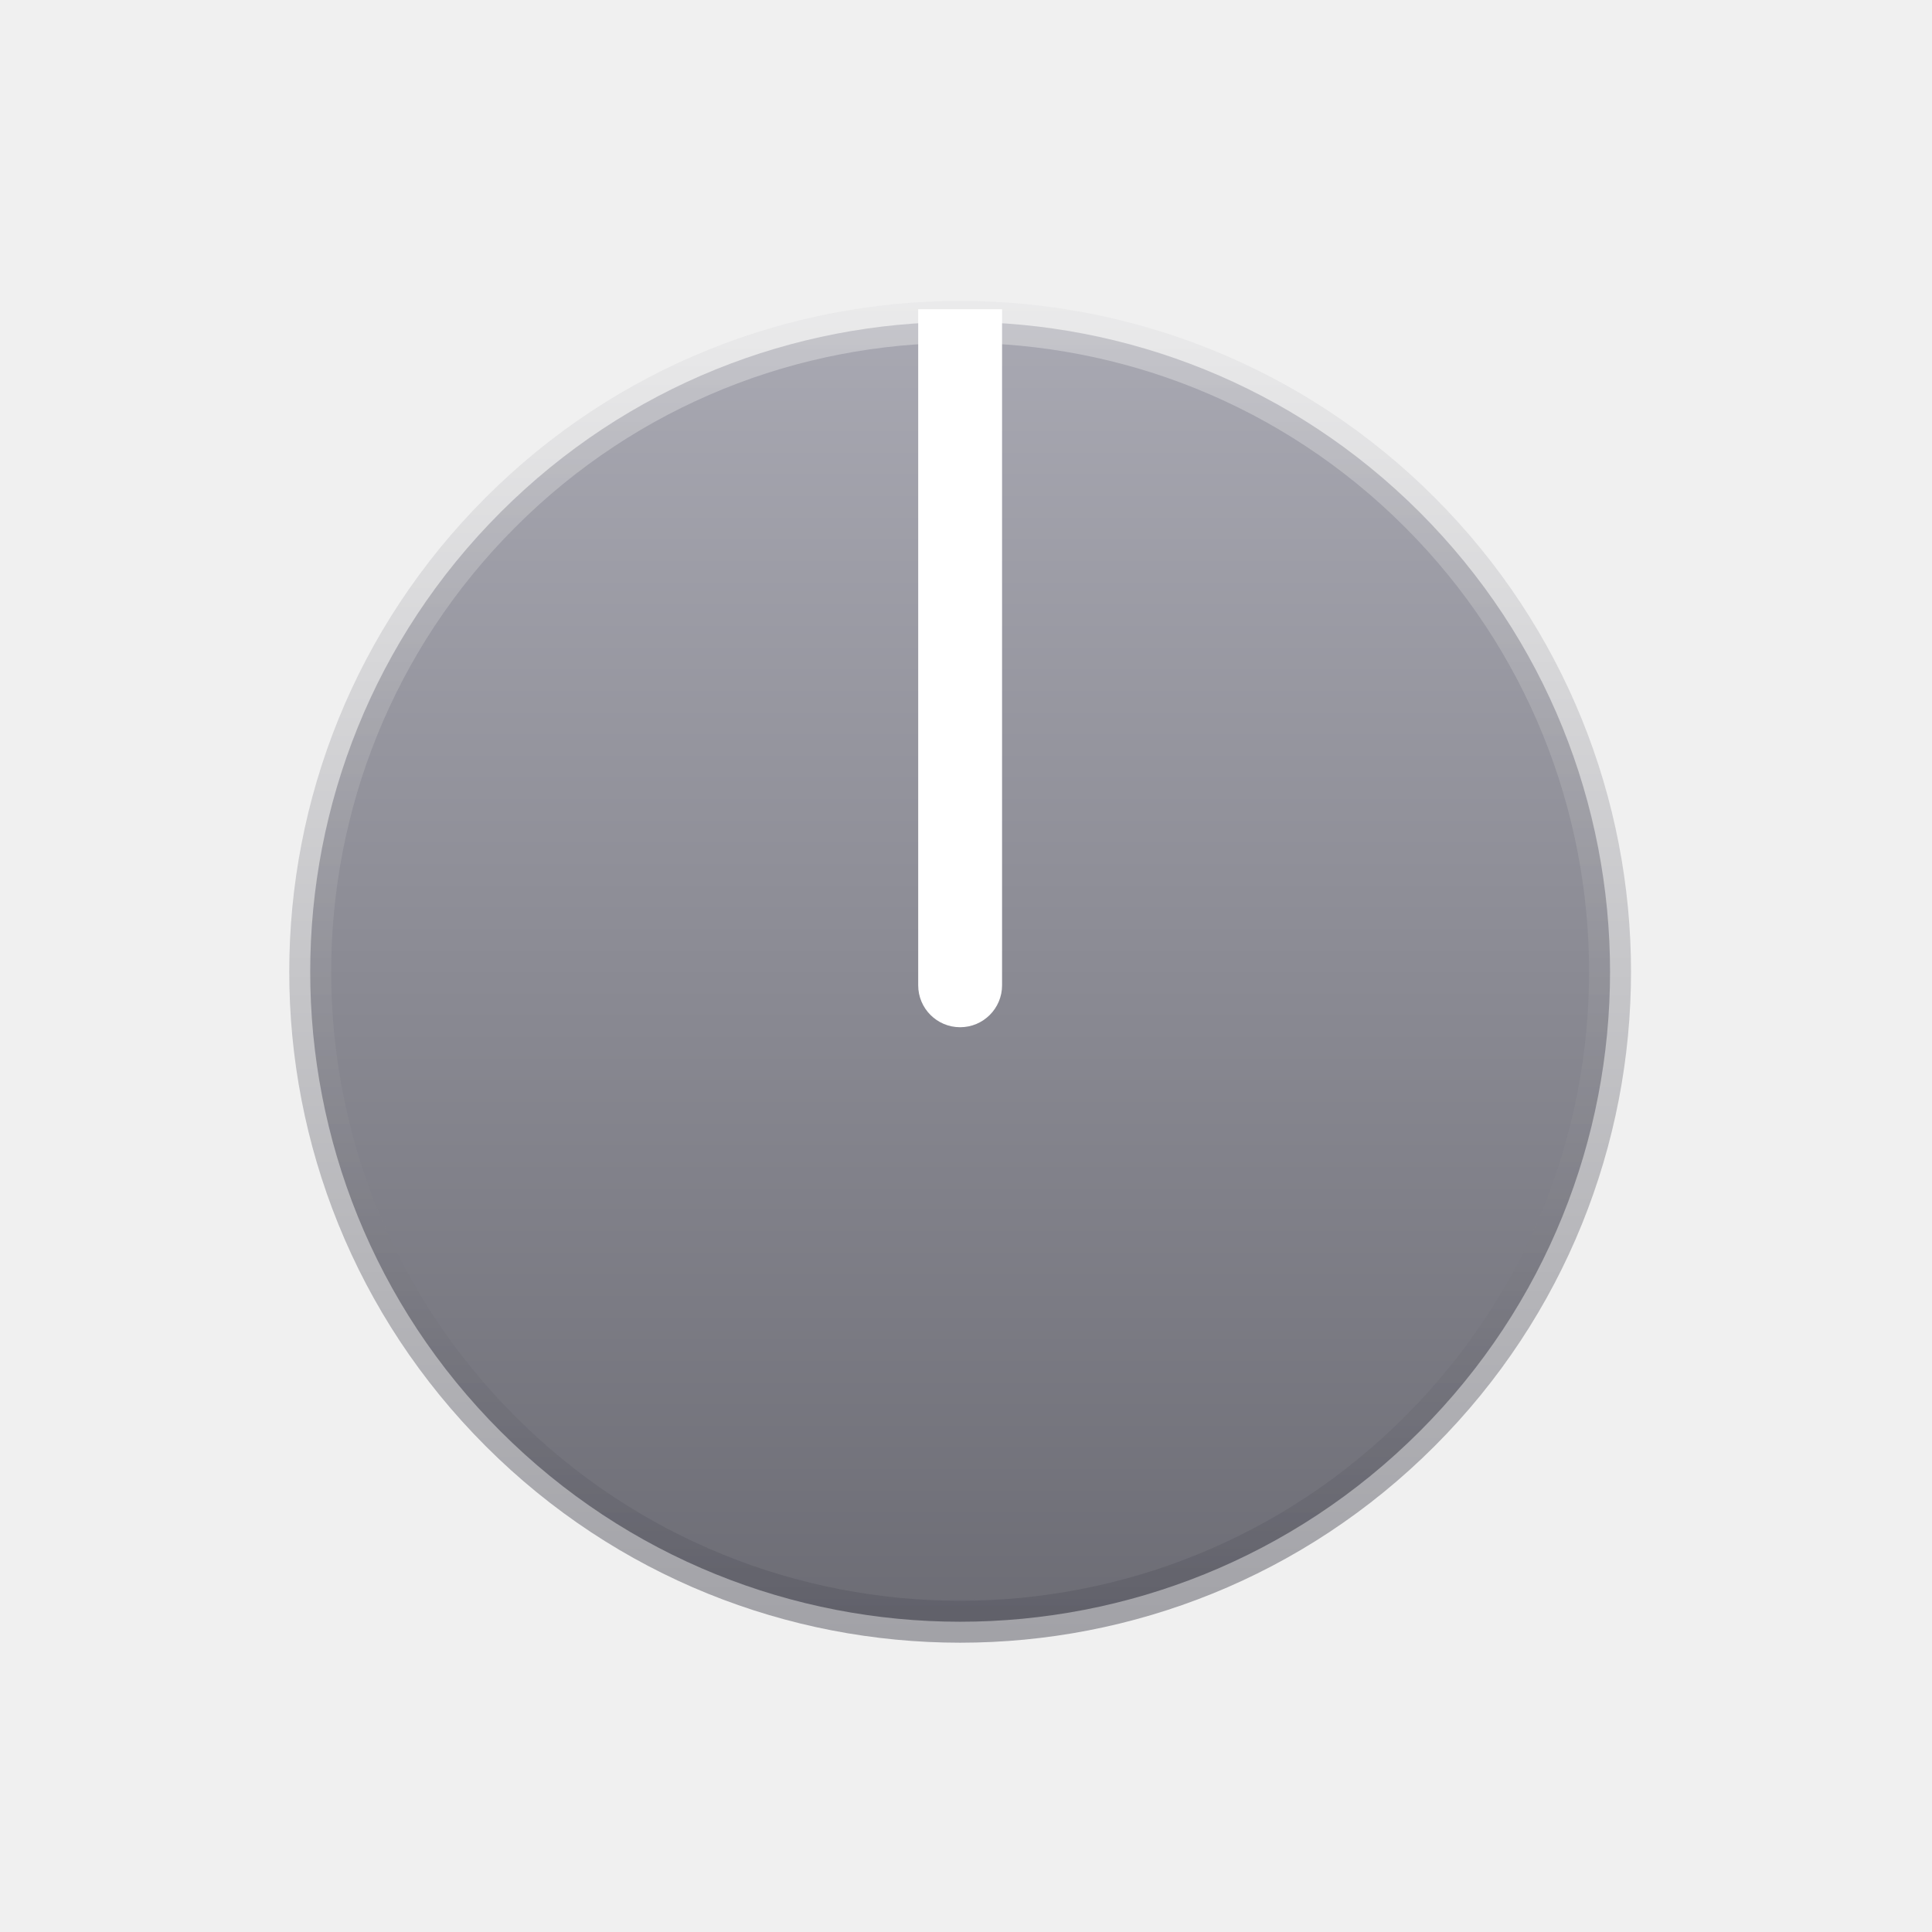
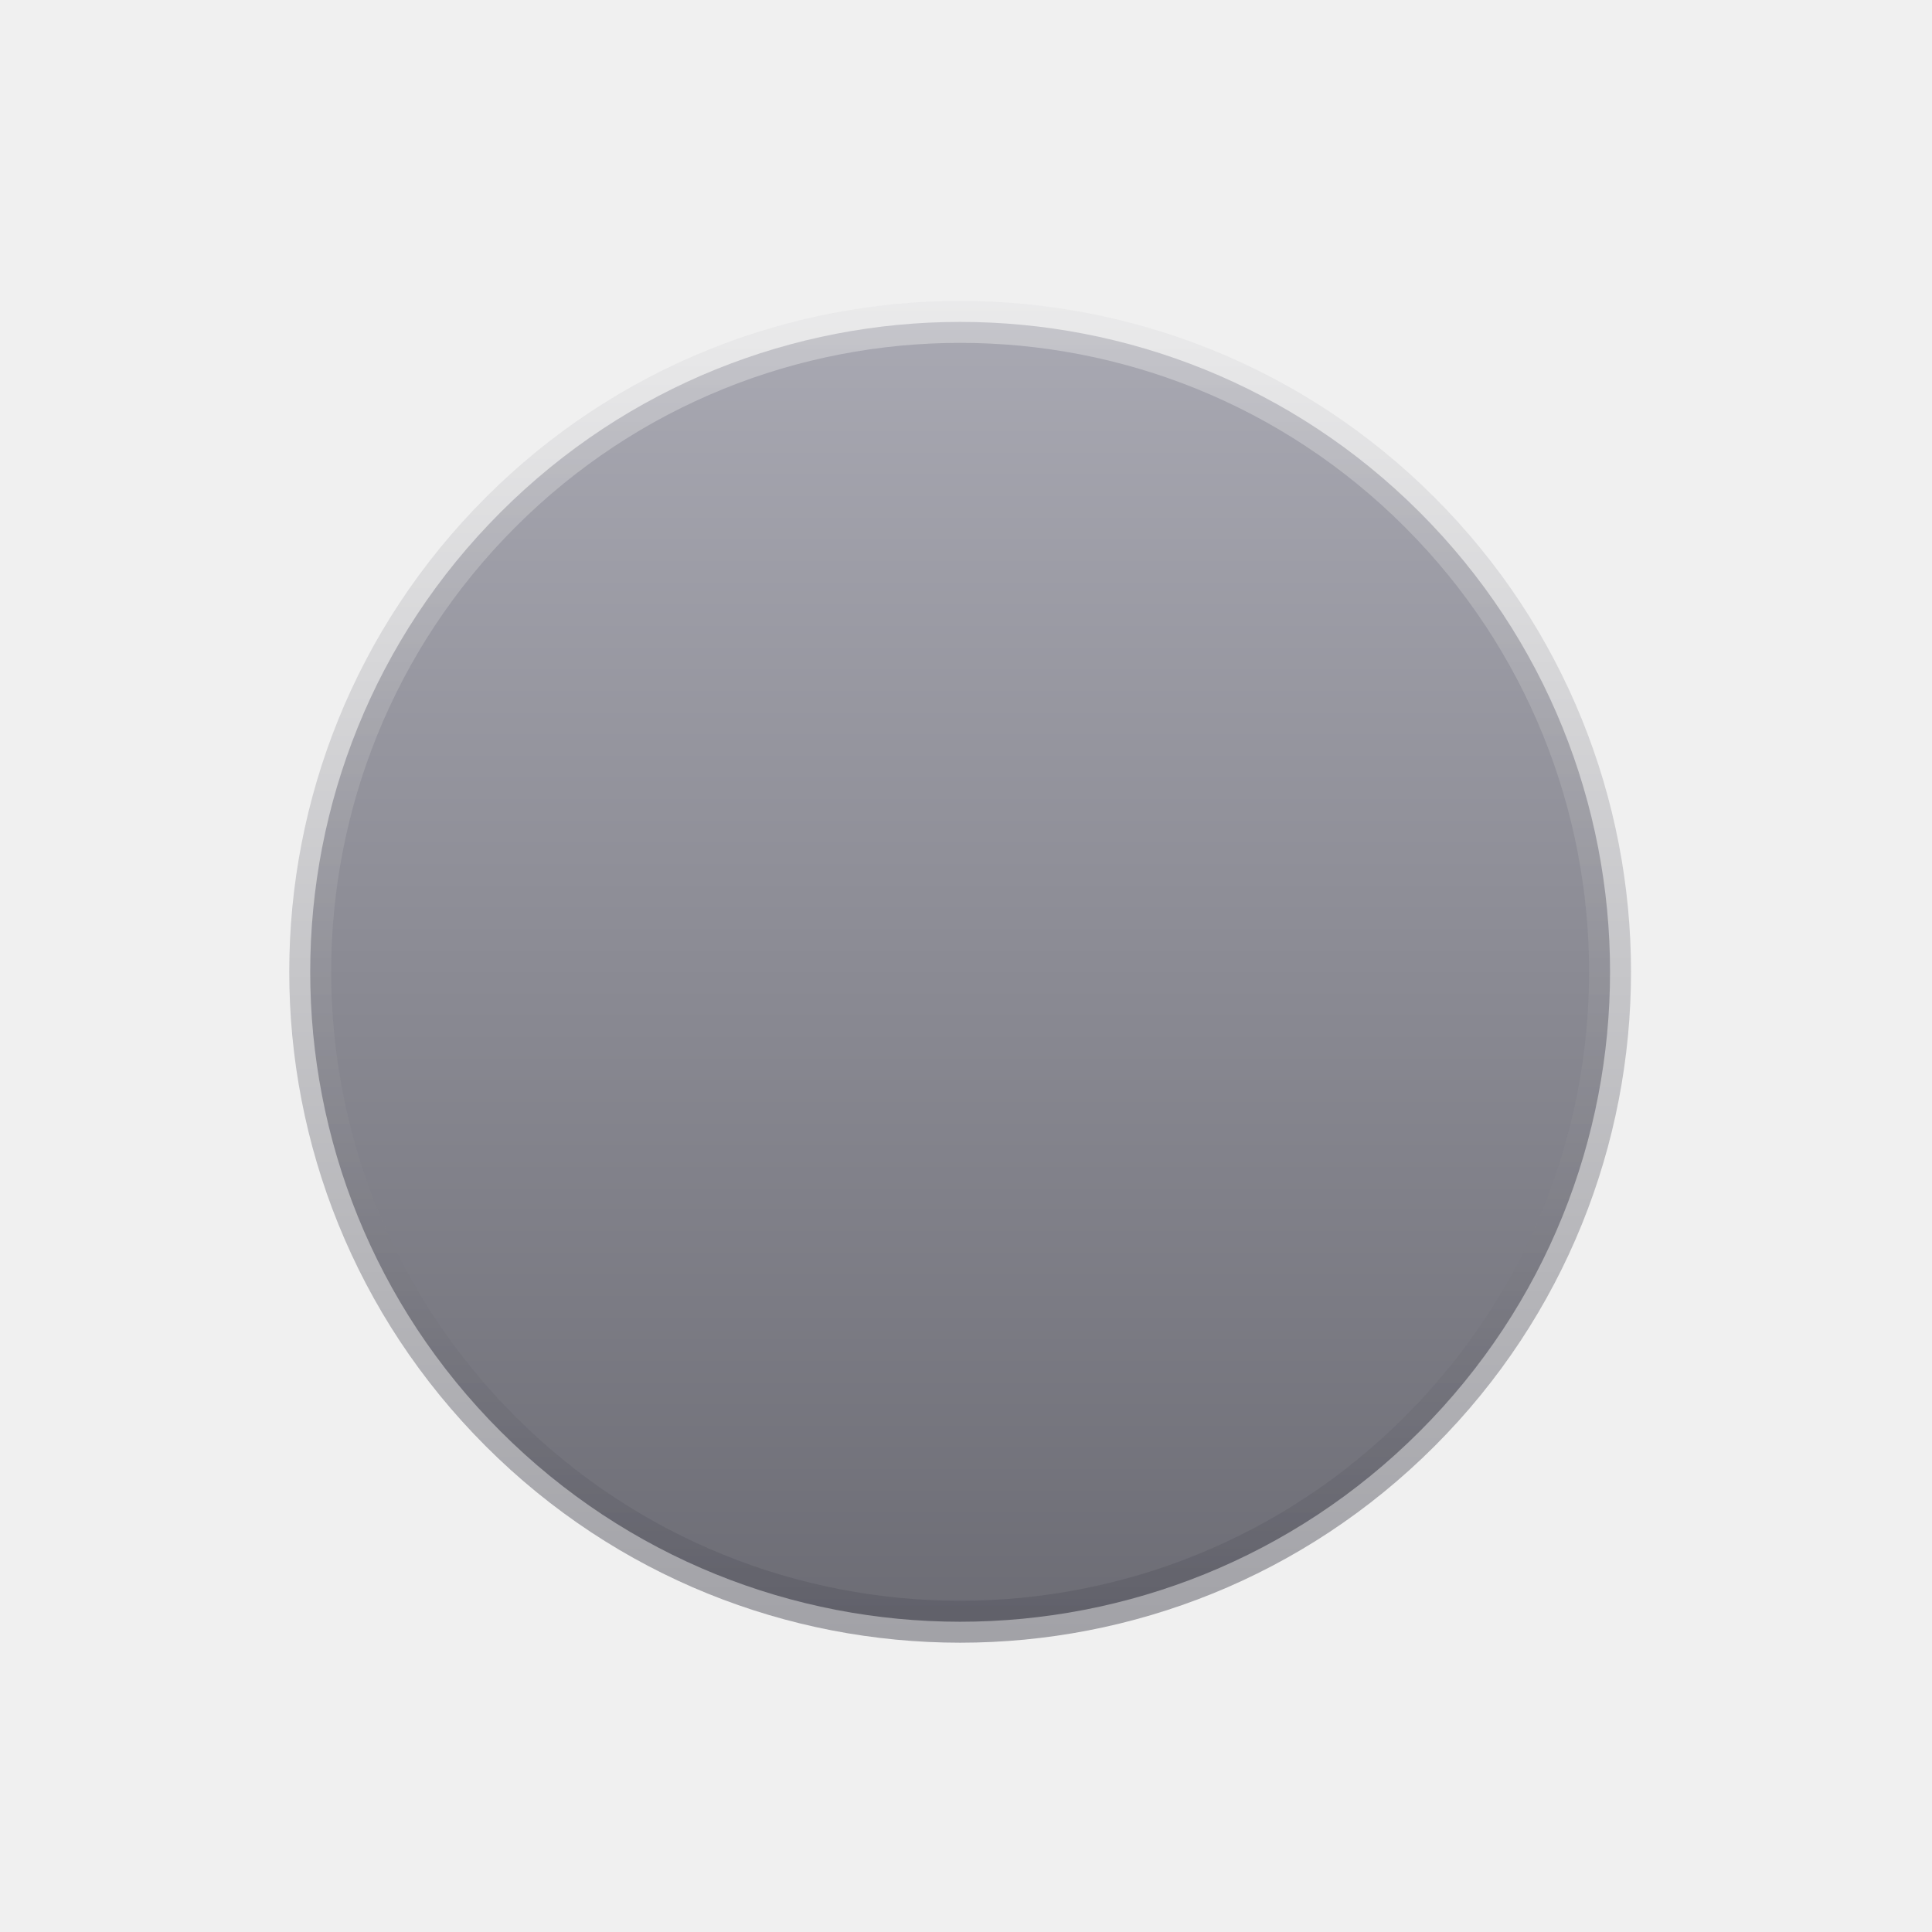
<svg xmlns="http://www.w3.org/2000/svg" width="81" height="81" viewBox="0 0 81 81" fill="none">
  <circle cx="40.254" cy="40.744" r="27.248" transform="rotate(45 40.2539 40.7441)" fill="url(#paint0_linear)" stroke="url(#paint1_linear)" stroke-opacity="0.5" stroke-width="1.758" />
-   <path d="M38.496 12.964H42.012V41.309C42.012 42.28 41.225 43.067 40.254 43.067C39.283 43.067 38.496 42.28 38.496 41.309V12.964Z" fill="white" />
  <defs>
    <linearGradient id="paint0_linear" x1="13.006" y1="13.496" x2="67.502" y2="67.992" gradientUnits="userSpaceOnUse">
      <stop stop-color="#B5B5BF" />
      <stop offset="1" stop-color="#606068" />
    </linearGradient>
    <linearGradient id="paint1_linear" x1="13.006" y1="13.496" x2="67.502" y2="67.992" gradientUnits="userSpaceOnUse">
      <stop stop-color="white" />
      <stop offset="1" stop-color="#383844" />
    </linearGradient>
  </defs>
</svg>
